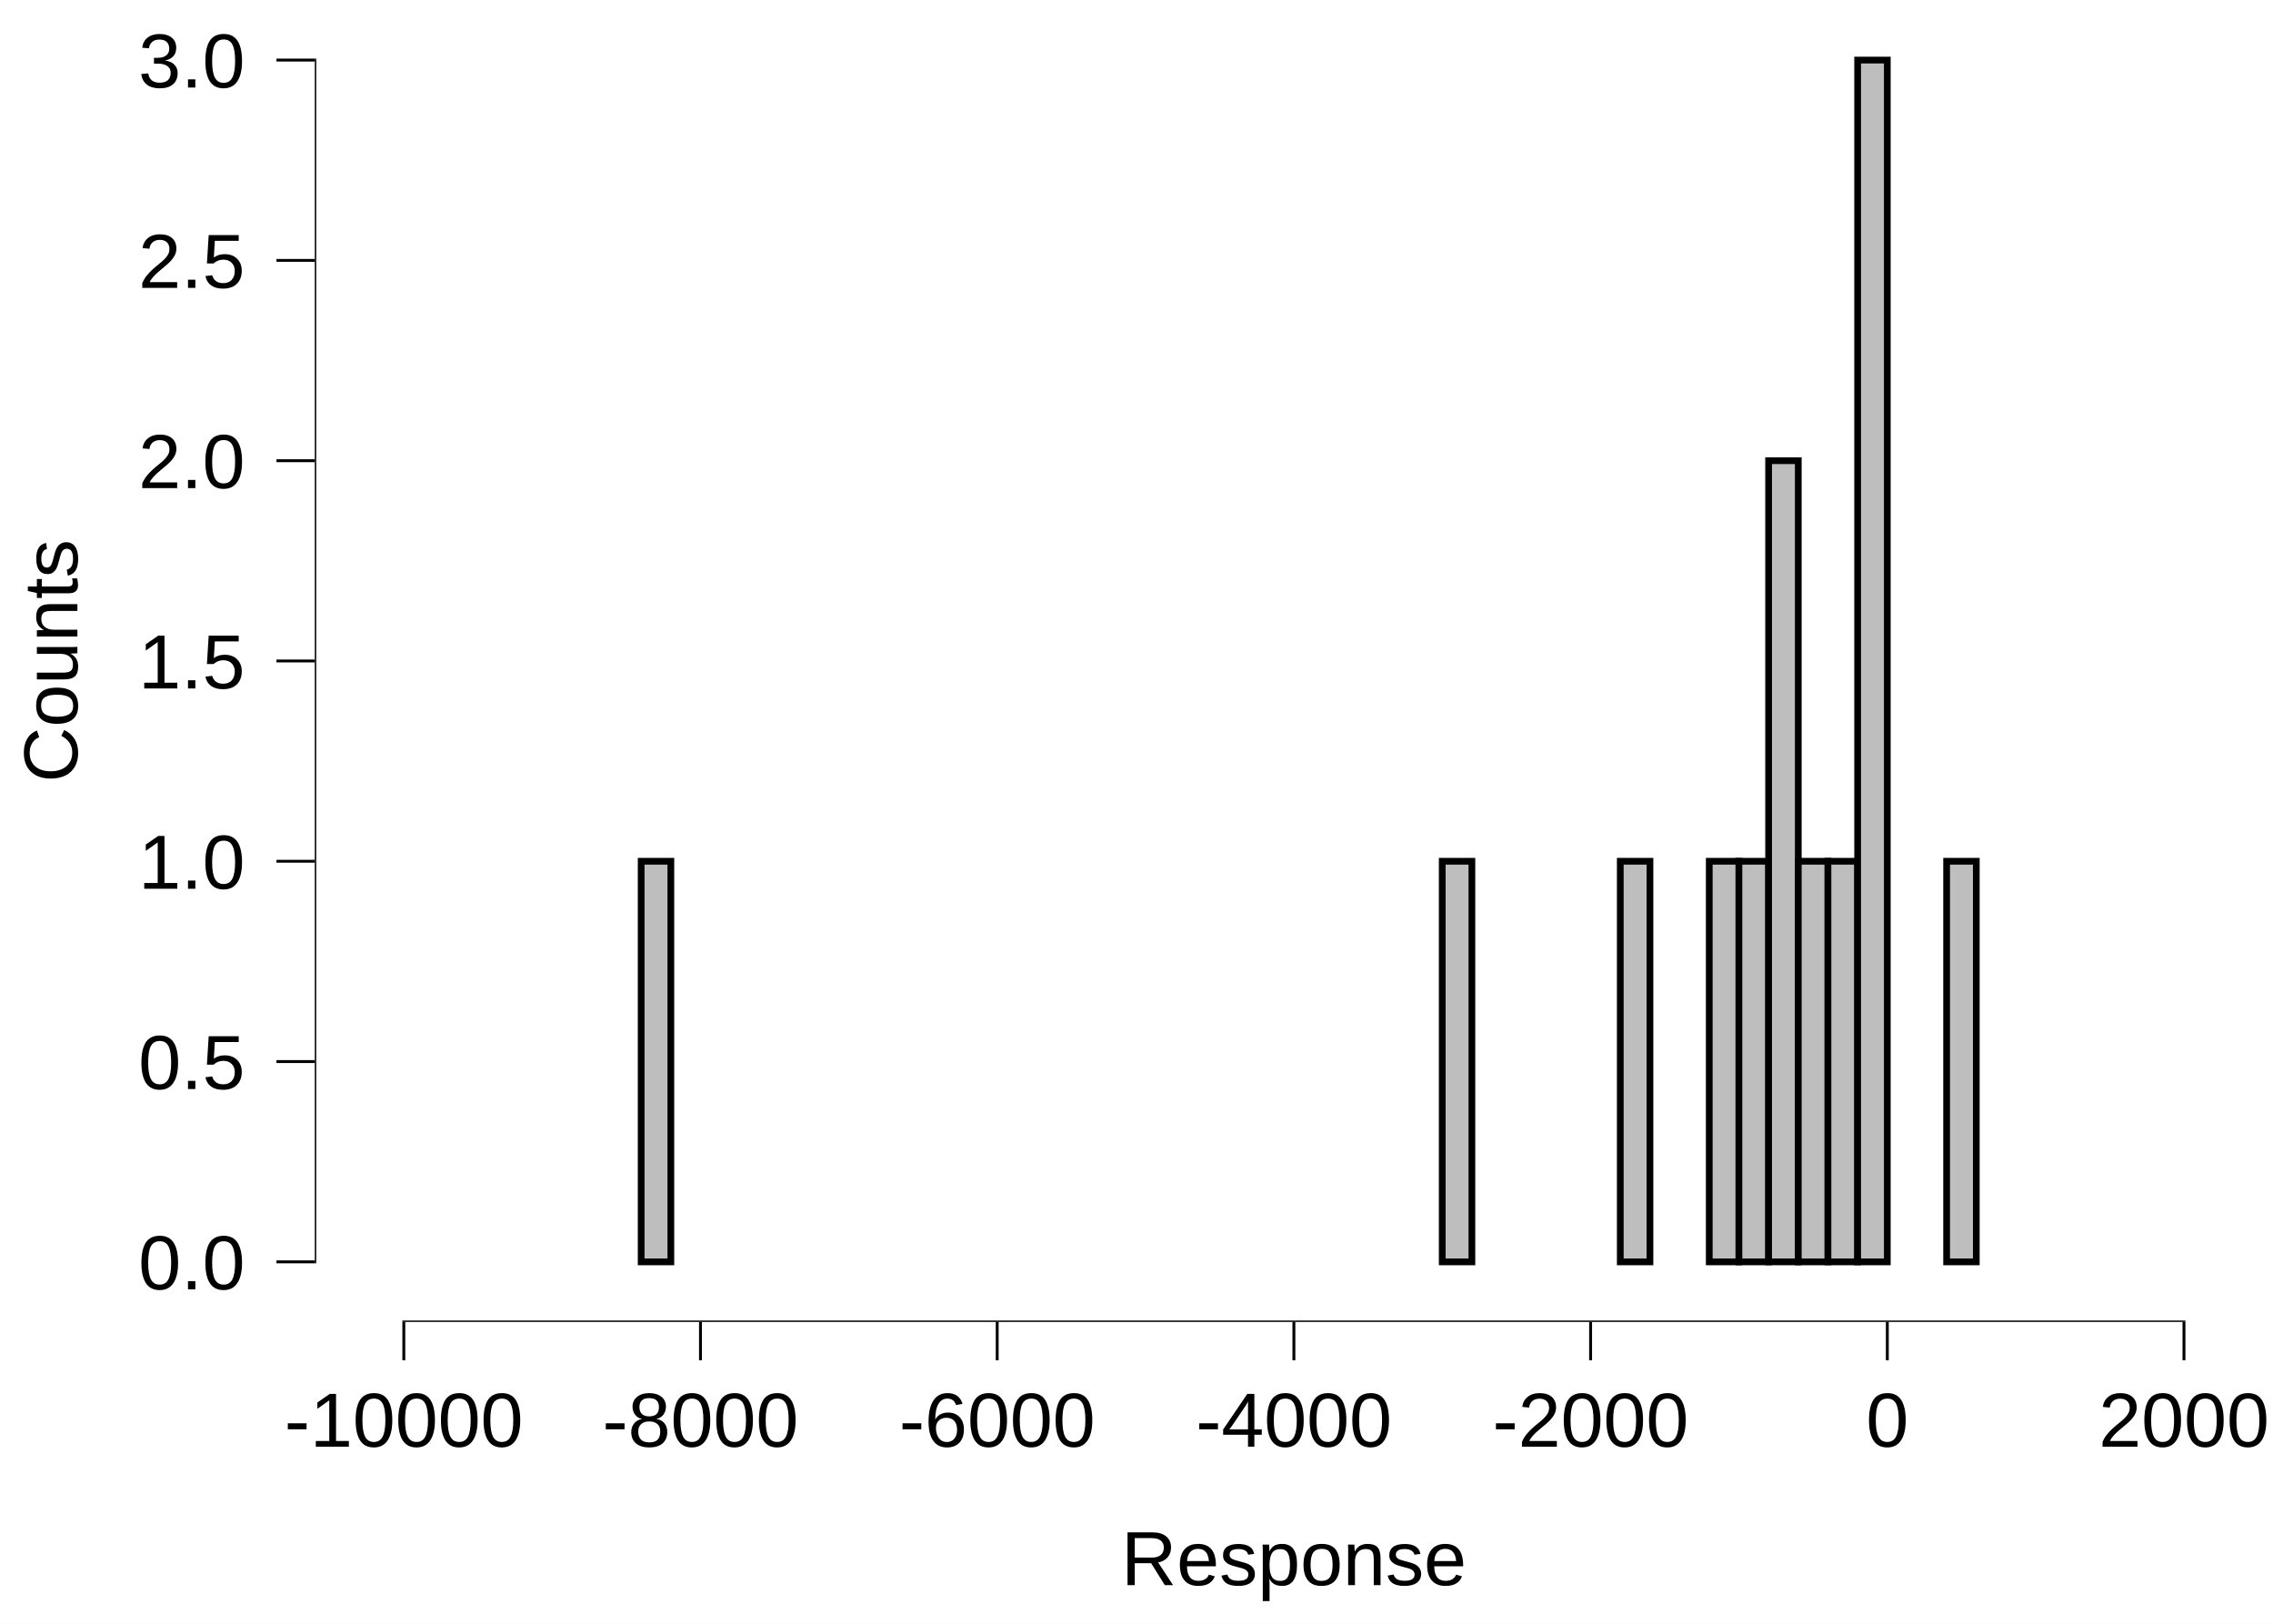
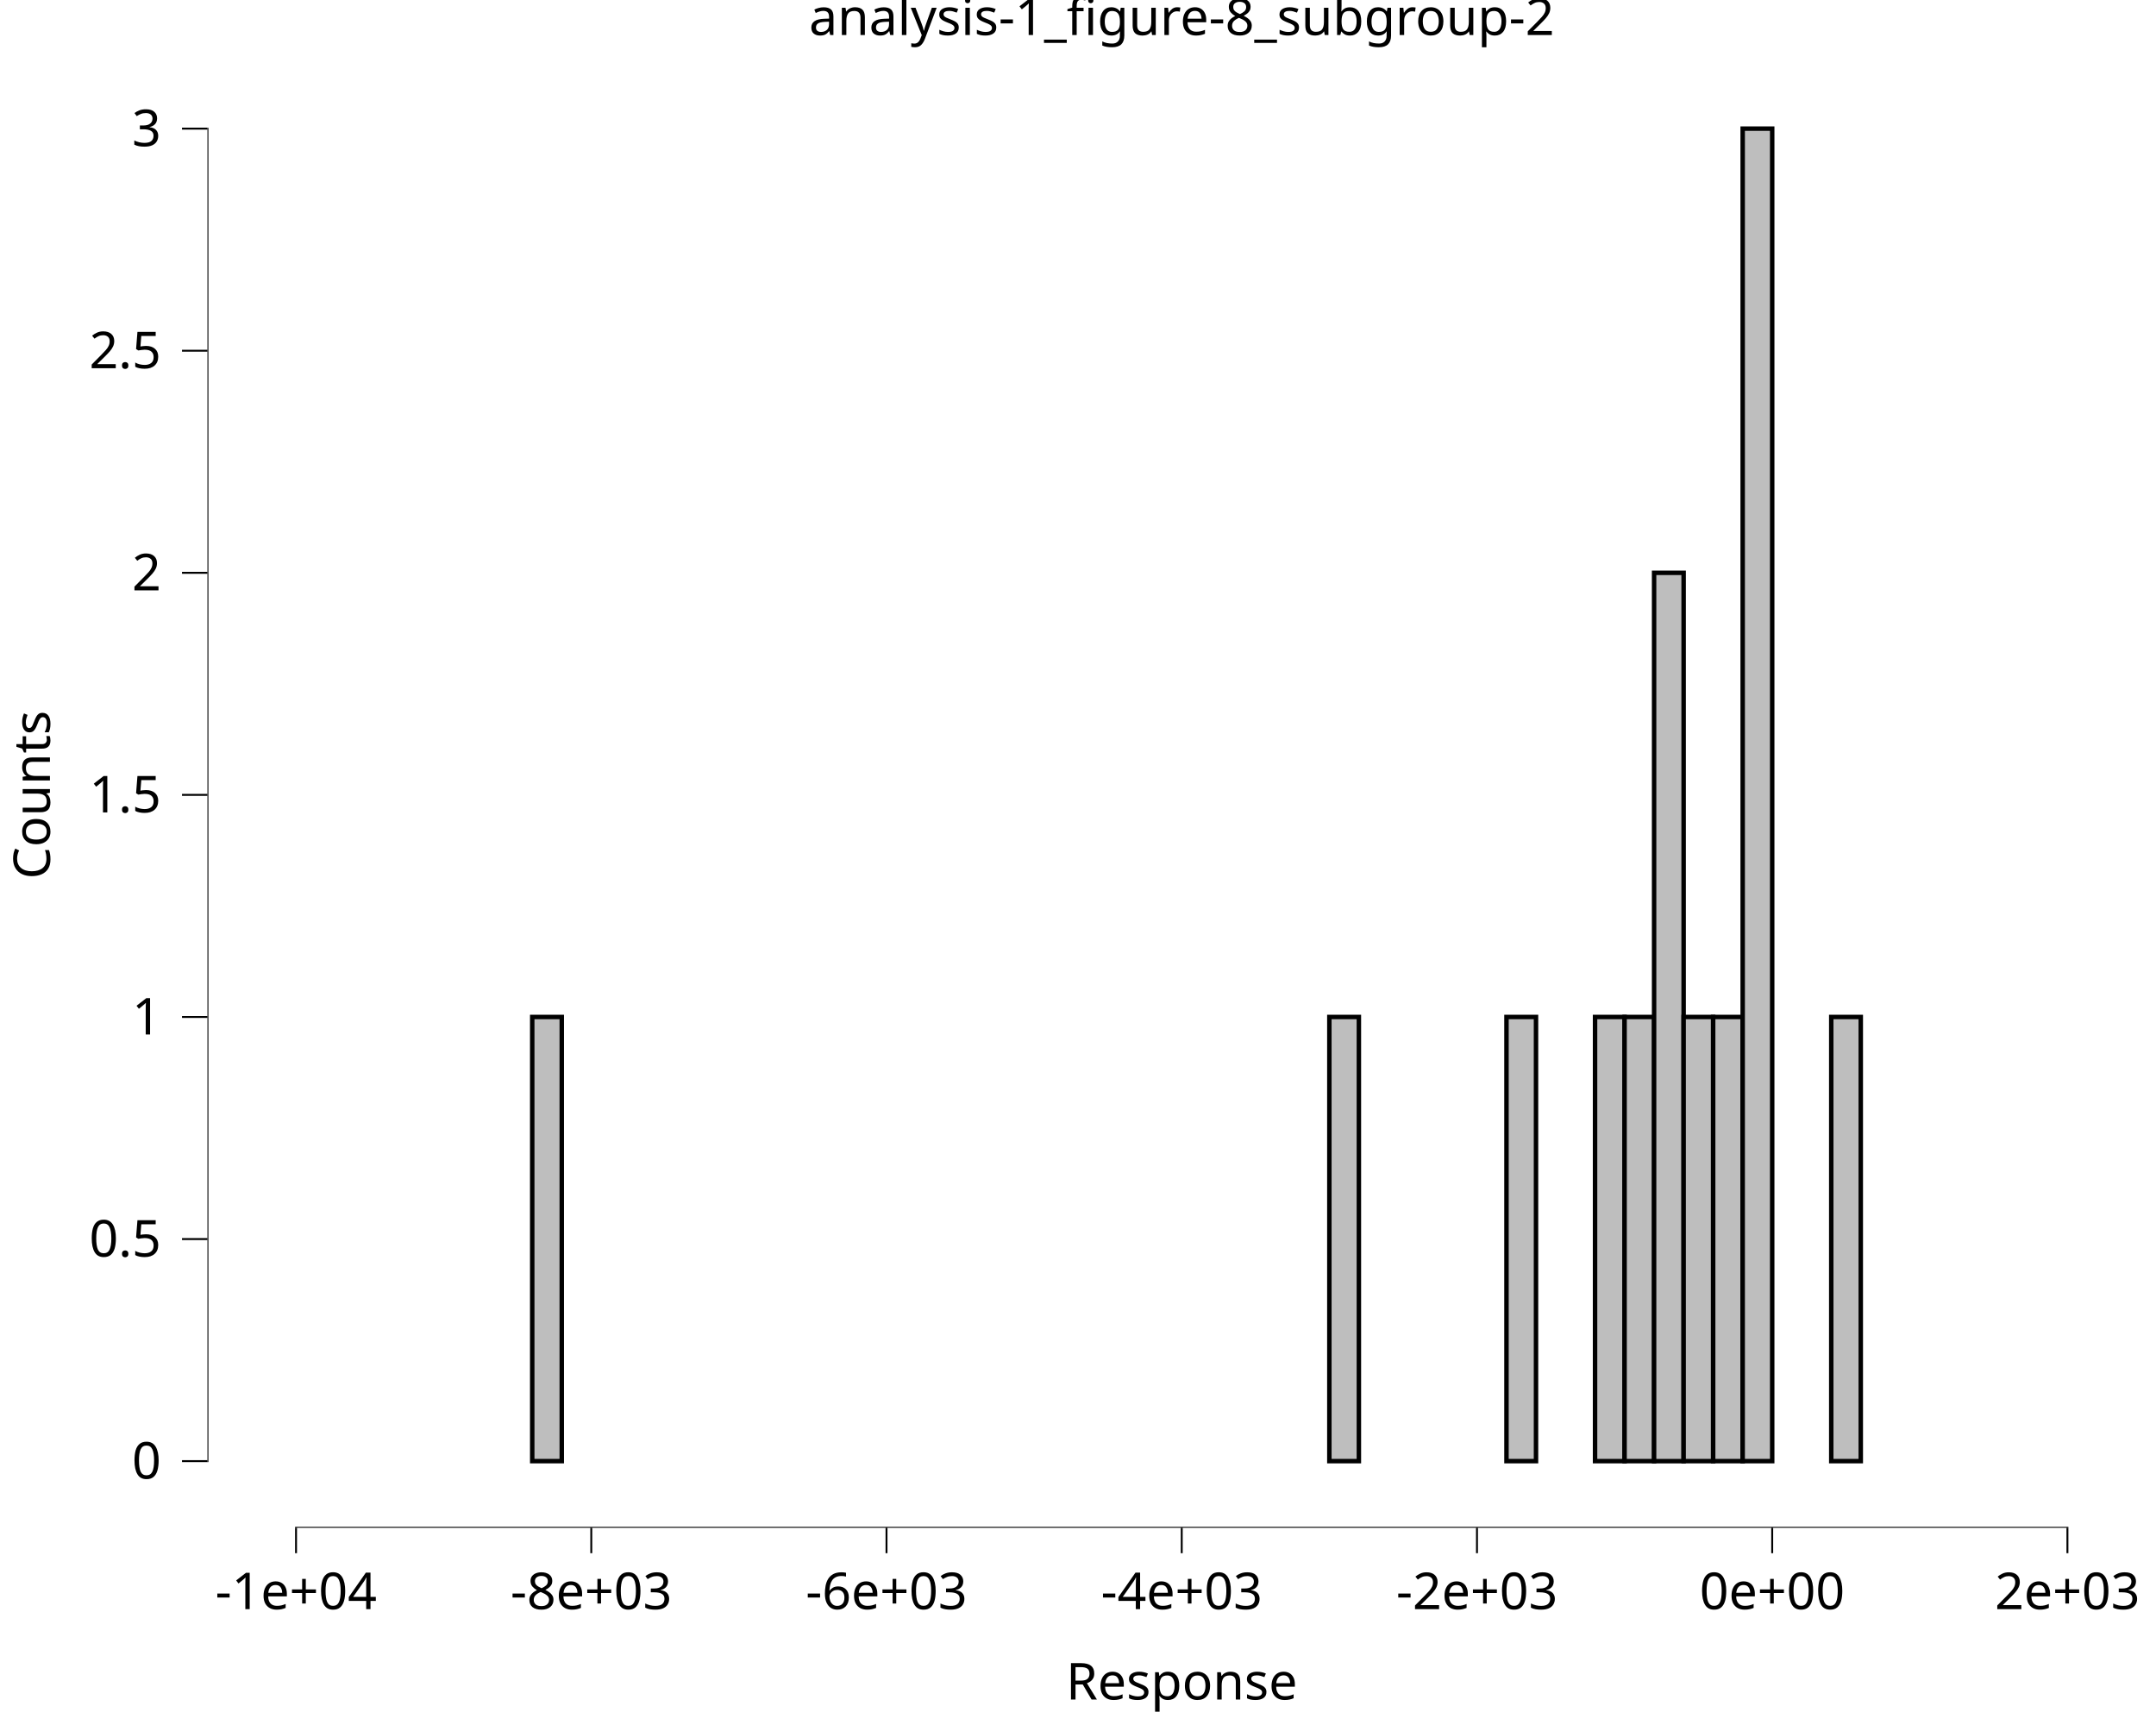
- <svg xmlns="http://www.w3.org/2000/svg" width="504.00pt" height="360.00pt" viewBox="0 0 504.00 360.00">
-   <g class="svglite">
-     <defs>
-       <style type="text/css">
+ <svg xmlns="http://www.w3.org/2000/svg" class="svglite" data-engine-version="2.0" width="720.00pt" height="576.00pt" viewBox="0 0 720.00 576.00">
+   <defs>
+     <style type="text/css">
    .svglite line, .svglite polyline, .svglite polygon, .svglite path, .svglite rect, .svglite circle {
      fill: none;
      stroke: #000000;
      stroke-linecap: round;
      stroke-linejoin: round;
      stroke-miterlimit: 10.00;
    }
-     .svglite text {
-       white-space: pre;
-     }
-     .svglite g.glyphgroup path {
-       fill: inherit;
-       stroke: none;
-     }
  </style>
-     </defs>
-     <rect width="100%" height="100%" style="stroke: none; fill: #FFFFFF;" />
-     <defs>
-       <clipPath id="cpMC4wMHw1MDQuMDB8MC4wMHwzNjAuMDA=">
-         <rect x="0.00" y="0.00" width="504.00" height="360.00" />
-       </clipPath>
-     </defs>
-     <g clip-path="url(#cpMC4wMHw1MDQuMDB8MC4wMHwzNjAuMDA=)">
-       <rect x="0.00" y="0.00" width="504.00" height="360.00" style="stroke-width: 10.67; stroke: none;" />
-     </g>
-     <defs>
-       <clipPath id="cpNjkuODB8NTA0LjAwfDAuMDB8MjkzLjA5">
-         <rect x="69.80" y="0.00" width="434.20" height="293.09" />
-       </clipPath>
-     </defs>
-     <g clip-path="url(#cpNjkuODB8NTA0LjAwfDAuMDB8MjkzLjA5)">
-       <rect x="69.80" y="0.00" width="434.20" height="293.09" style="stroke-width: 10.67; stroke: none;" />
-       <rect x="142.17" y="190.95" width="6.58" height="88.82" style="stroke-width: 1.49; stroke-linecap: butt; stroke-linejoin: miter; fill: #BEBEBE;" />
-       <rect x="148.75" y="279.77" width="6.58" height="0.00" style="stroke-width: 1.49; stroke-linecap: butt; stroke-linejoin: miter; fill: #BEBEBE;" />
-       <rect x="155.32" y="279.77" width="6.58" height="0.00" style="stroke-width: 1.49; stroke-linecap: butt; stroke-linejoin: miter; fill: #BEBEBE;" />
-       <rect x="161.90" y="279.77" width="6.58" height="0.00" style="stroke-width: 1.49; stroke-linecap: butt; stroke-linejoin: miter; fill: #BEBEBE;" />
-       <rect x="168.48" y="279.77" width="6.58" height="0.00" style="stroke-width: 1.49; stroke-linecap: butt; stroke-linejoin: miter; fill: #BEBEBE;" />
-       <rect x="175.06" y="279.77" width="6.58" height="0.00" style="stroke-width: 1.49; stroke-linecap: butt; stroke-linejoin: miter; fill: #BEBEBE;" />
-       <rect x="181.64" y="279.77" width="6.58" height="0.00" style="stroke-width: 1.49; stroke-linecap: butt; stroke-linejoin: miter; fill: #BEBEBE;" />
-       <rect x="188.22" y="279.77" width="6.58" height="0.00" style="stroke-width: 1.49; stroke-linecap: butt; stroke-linejoin: miter; fill: #BEBEBE;" />
-       <rect x="194.80" y="279.77" width="6.58" height="0.00" style="stroke-width: 1.49; stroke-linecap: butt; stroke-linejoin: miter; fill: #BEBEBE;" />
-       <rect x="201.38" y="279.77" width="6.58" height="0.00" style="stroke-width: 1.49; stroke-linecap: butt; stroke-linejoin: miter; fill: #BEBEBE;" />
-       <rect x="207.95" y="279.77" width="6.58" height="0.00" style="stroke-width: 1.49; stroke-linecap: butt; stroke-linejoin: miter; fill: #BEBEBE;" />
-       <rect x="214.53" y="279.77" width="6.58" height="0.00" style="stroke-width: 1.49; stroke-linecap: butt; stroke-linejoin: miter; fill: #BEBEBE;" />
-       <rect x="221.11" y="279.77" width="6.58" height="0.00" style="stroke-width: 1.49; stroke-linecap: butt; stroke-linejoin: miter; fill: #BEBEBE;" />
-       <rect x="227.69" y="279.77" width="6.58" height="0.00" style="stroke-width: 1.49; stroke-linecap: butt; stroke-linejoin: miter; fill: #BEBEBE;" />
-       <rect x="234.27" y="279.77" width="6.58" height="0.00" style="stroke-width: 1.49; stroke-linecap: butt; stroke-linejoin: miter; fill: #BEBEBE;" />
-       <rect x="240.85" y="279.77" width="6.58" height="0.00" style="stroke-width: 1.49; stroke-linecap: butt; stroke-linejoin: miter; fill: #BEBEBE;" />
-       <rect x="247.43" y="279.77" width="6.58" height="0.00" style="stroke-width: 1.49; stroke-linecap: butt; stroke-linejoin: miter; fill: #BEBEBE;" />
-       <rect x="254.01" y="279.77" width="6.58" height="0.00" style="stroke-width: 1.49; stroke-linecap: butt; stroke-linejoin: miter; fill: #BEBEBE;" />
-       <rect x="260.59" y="279.77" width="6.58" height="0.00" style="stroke-width: 1.49; stroke-linecap: butt; stroke-linejoin: miter; fill: #BEBEBE;" />
-       <rect x="267.16" y="279.77" width="6.58" height="0.00" style="stroke-width: 1.49; stroke-linecap: butt; stroke-linejoin: miter; fill: #BEBEBE;" />
-       <rect x="273.74" y="279.77" width="6.58" height="0.00" style="stroke-width: 1.49; stroke-linecap: butt; stroke-linejoin: miter; fill: #BEBEBE;" />
-       <rect x="280.32" y="279.77" width="6.58" height="0.00" style="stroke-width: 1.49; stroke-linecap: butt; stroke-linejoin: miter; fill: #BEBEBE;" />
-       <rect x="286.90" y="279.77" width="6.58" height="0.00" style="stroke-width: 1.49; stroke-linecap: butt; stroke-linejoin: miter; fill: #BEBEBE;" />
-       <rect x="293.48" y="279.77" width="6.58" height="0.00" style="stroke-width: 1.49; stroke-linecap: butt; stroke-linejoin: miter; fill: #BEBEBE;" />
-       <rect x="300.06" y="279.77" width="6.58" height="0.00" style="stroke-width: 1.49; stroke-linecap: butt; stroke-linejoin: miter; fill: #BEBEBE;" />
-       <rect x="306.64" y="279.77" width="6.58" height="0.00" style="stroke-width: 1.49; stroke-linecap: butt; stroke-linejoin: miter; fill: #BEBEBE;" />
-       <rect x="313.22" y="279.77" width="6.58" height="0.00" style="stroke-width: 1.49; stroke-linecap: butt; stroke-linejoin: miter; fill: #BEBEBE;" />
-       <rect x="319.79" y="190.95" width="6.58" height="88.82" style="stroke-width: 1.49; stroke-linecap: butt; stroke-linejoin: miter; fill: #BEBEBE;" />
-       <rect x="326.37" y="279.77" width="6.58" height="0.00" style="stroke-width: 1.49; stroke-linecap: butt; stroke-linejoin: miter; fill: #BEBEBE;" />
-       <rect x="332.95" y="279.77" width="6.58" height="0.00" style="stroke-width: 1.49; stroke-linecap: butt; stroke-linejoin: miter; fill: #BEBEBE;" />
-       <rect x="339.53" y="279.77" width="6.58" height="0.00" style="stroke-width: 1.49; stroke-linecap: butt; stroke-linejoin: miter; fill: #BEBEBE;" />
-       <rect x="346.11" y="279.77" width="6.58" height="0.00" style="stroke-width: 1.49; stroke-linecap: butt; stroke-linejoin: miter; fill: #BEBEBE;" />
-       <rect x="352.69" y="279.77" width="6.58" height="0.00" style="stroke-width: 1.49; stroke-linecap: butt; stroke-linejoin: miter; fill: #BEBEBE;" />
-       <rect x="359.27" y="190.95" width="6.58" height="88.82" style="stroke-width: 1.49; stroke-linecap: butt; stroke-linejoin: miter; fill: #BEBEBE;" />
-       <rect x="365.85" y="279.77" width="6.58" height="0.00" style="stroke-width: 1.49; stroke-linecap: butt; stroke-linejoin: miter; fill: #BEBEBE;" />
-       <rect x="372.42" y="279.77" width="6.58" height="0.00" style="stroke-width: 1.49; stroke-linecap: butt; stroke-linejoin: miter; fill: #BEBEBE;" />
-       <rect x="379.00" y="190.95" width="6.58" height="88.82" style="stroke-width: 1.49; stroke-linecap: butt; stroke-linejoin: miter; fill: #BEBEBE;" />
-       <rect x="385.58" y="190.95" width="6.58" height="88.82" style="stroke-width: 1.49; stroke-linecap: butt; stroke-linejoin: miter; fill: #BEBEBE;" />
-       <rect x="392.16" y="102.14" width="6.58" height="177.63" style="stroke-width: 1.49; stroke-linecap: butt; stroke-linejoin: miter; fill: #BEBEBE;" />
-       <rect x="398.74" y="190.95" width="6.58" height="88.82" style="stroke-width: 1.49; stroke-linecap: butt; stroke-linejoin: miter; fill: #BEBEBE;" />
-       <rect x="405.32" y="190.95" width="6.58" height="88.82" style="stroke-width: 1.49; stroke-linecap: butt; stroke-linejoin: miter; fill: #BEBEBE;" />
-       <rect x="411.90" y="13.32" width="6.58" height="266.45" style="stroke-width: 1.49; stroke-linecap: butt; stroke-linejoin: miter; fill: #BEBEBE;" />
-       <rect x="418.48" y="279.77" width="6.58" height="0.00" style="stroke-width: 1.49; stroke-linecap: butt; stroke-linejoin: miter; fill: #BEBEBE;" />
-       <rect x="425.05" y="279.77" width="6.58" height="0.00" style="stroke-width: 1.49; stroke-linecap: butt; stroke-linejoin: miter; fill: #BEBEBE;" />
-       <rect x="431.63" y="190.95" width="6.58" height="88.82" style="stroke-width: 1.49; stroke-linecap: butt; stroke-linejoin: miter; fill: #BEBEBE;" />
-       <line x1="89.22" y1="293.09" x2="484.58" y2="293.09" style="stroke-width: 0.64; stroke-linecap: butt;" />
-       <line x1="69.80" y1="280.09" x2="69.80" y2="13.00" style="stroke-width: 0.64; stroke-linecap: butt;" />
-       <rect x="69.80" y="0.00" width="434.20" height="293.09" style="stroke-width: 0.00; stroke: none;" />
-     </g>
-     <g clip-path="url(#cpMC4wMHw1MDQuMDB8MC4wMHwzNjAuMDA=)">
-       <polyline points="69.80,293.09 69.80,0.00 " style="stroke-width: 0.00; stroke: none; stroke-linecap: butt;" />
-       <text x="54.32" y="285.86" text-anchor="end" style="font-size: 17.00px; font-family: &quot;Arial&quot;;" textLength="23.62px" lengthAdjust="spacingAndGlyphs">0.0</text>
-       <text x="54.32" y="241.45" text-anchor="end" style="font-size: 17.00px; font-family: &quot;Arial&quot;;" textLength="23.62px" lengthAdjust="spacingAndGlyphs">0.5</text>
-       <text x="54.32" y="197.04" text-anchor="end" style="font-size: 17.00px; font-family: &quot;Arial&quot;;" textLength="23.62px" lengthAdjust="spacingAndGlyphs">1.0</text>
-       <text x="54.32" y="152.63" text-anchor="end" style="font-size: 17.00px; font-family: &quot;Arial&quot;;" textLength="23.62px" lengthAdjust="spacingAndGlyphs">1.5</text>
-       <text x="54.32" y="108.22" text-anchor="end" style="font-size: 17.00px; font-family: &quot;Arial&quot;;" textLength="23.62px" lengthAdjust="spacingAndGlyphs">2.0</text>
-       <text x="54.32" y="63.82" text-anchor="end" style="font-size: 17.00px; font-family: &quot;Arial&quot;;" textLength="23.62px" lengthAdjust="spacingAndGlyphs">2.5</text>
-       <text x="54.32" y="19.41" text-anchor="end" style="font-size: 17.00px; font-family: &quot;Arial&quot;;" textLength="23.62px" lengthAdjust="spacingAndGlyphs">3.0</text>
-       <polyline points="61.30,279.77 69.80,279.77 " style="stroke-width: 0.64; stroke-linecap: butt;" />
-       <polyline points="61.30,235.36 69.80,235.36 " style="stroke-width: 0.64; stroke-linecap: butt;" />
-       <polyline points="61.30,190.95 69.80,190.95 " style="stroke-width: 0.64; stroke-linecap: butt;" />
-       <polyline points="61.30,146.54 69.80,146.54 " style="stroke-width: 0.64; stroke-linecap: butt;" />
-       <polyline points="61.30,102.14 69.80,102.14 " style="stroke-width: 0.64; stroke-linecap: butt;" />
-       <polyline points="61.30,57.73 69.80,57.73 " style="stroke-width: 0.64; stroke-linecap: butt;" />
-       <polyline points="61.30,13.32 69.80,13.32 " style="stroke-width: 0.64; stroke-linecap: butt;" />
-       <polyline points="69.80,293.09 504.00,293.09 " style="stroke-width: 0.00; stroke: none; stroke-linecap: butt;" />
-       <polyline points="89.54,301.59 89.54,293.09 " style="stroke-width: 0.64; stroke-linecap: butt;" />
-       <polyline points="155.32,301.59 155.32,293.09 " style="stroke-width: 0.64; stroke-linecap: butt;" />
-       <polyline points="221.11,301.59 221.11,293.09 " style="stroke-width: 0.64; stroke-linecap: butt;" />
-       <polyline points="286.90,301.59 286.90,293.09 " style="stroke-width: 0.64; stroke-linecap: butt;" />
-       <polyline points="352.69,301.59 352.69,293.09 " style="stroke-width: 0.64; stroke-linecap: butt;" />
-       <polyline points="418.48,301.59 418.48,293.09 " style="stroke-width: 0.64; stroke-linecap: butt;" />
-       <polyline points="484.26,301.59 484.26,293.09 " style="stroke-width: 0.64; stroke-linecap: butt;" />
-       <text x="89.54" y="320.74" text-anchor="middle" style="font-size: 17.00px; font-family: &quot;Arial&quot;;" textLength="52.92px" lengthAdjust="spacingAndGlyphs">-10000</text>
-       <text x="155.32" y="320.74" text-anchor="middle" style="font-size: 17.00px; font-family: &quot;Arial&quot;;" textLength="43.47px" lengthAdjust="spacingAndGlyphs">-8000</text>
-       <text x="221.11" y="320.74" text-anchor="middle" style="font-size: 17.00px; font-family: &quot;Arial&quot;;" textLength="43.47px" lengthAdjust="spacingAndGlyphs">-6000</text>
-       <text x="286.90" y="320.74" text-anchor="middle" style="font-size: 17.00px; font-family: &quot;Arial&quot;;" textLength="43.47px" lengthAdjust="spacingAndGlyphs">-4000</text>
-       <text x="352.69" y="320.74" text-anchor="middle" style="font-size: 17.00px; font-family: &quot;Arial&quot;;" textLength="43.47px" lengthAdjust="spacingAndGlyphs">-2000</text>
-       <text x="418.48" y="320.74" text-anchor="middle" style="font-size: 17.00px; font-family: &quot;Arial&quot;;" textLength="9.45px" lengthAdjust="spacingAndGlyphs">0</text>
-       <text x="484.26" y="320.74" text-anchor="middle" style="font-size: 17.00px; font-family: &quot;Arial&quot;;" textLength="37.81px" lengthAdjust="spacingAndGlyphs">2000</text>
-       <text x="286.90" y="351.44" text-anchor="middle" style="font-size: 17.00px; font-family: &quot;Arial&quot;;" textLength="76.55px" lengthAdjust="spacingAndGlyphs">Response</text>
-       <text transform="translate(17.16,146.54) rotate(-90)" text-anchor="middle" style="font-size: 17.00px; font-family: &quot;Arial&quot;;" textLength="53.86px" lengthAdjust="spacingAndGlyphs">Counts</text>
-     </g>
+   </defs>
+   <rect width="100%" height="100%" style="stroke: none; fill: #FFFFFF;" />
+   <defs>
+     <clipPath id="cpMC4wMHw3MjAuMDB8MC4wMHw1NzYuMDA=">
+       <rect x="0.00" y="0.00" width="720.00" height="576.00" />
+     </clipPath>
+   </defs>
+   <g clip-path="url(#cpMC4wMHw3MjAuMDB8MC4wMHw1NzYuMDA=)">
+     <rect x="-0" y="0.00" width="720.00" height="576.00" style="stroke-width: 10.67; stroke: none;" />
+   </g>
+   <defs>
+     <clipPath id="cpNjkuMjh8NzIwLjAwfDIwLjcxfDUxMC4xNA==">
+       <rect x="69.28" y="20.71" width="650.72" height="489.43" />
+     </clipPath>
+   </defs>
+   <g clip-path="url(#cpNjkuMjh8NzIwLjAwfDIwLjcxfDUxMC4xNA==)">
+     <rect x="69.28" y="20.71" width="650.72" height="489.43" style="stroke-width: 10.67; stroke: none;" />
+     <rect x="177.74" y="339.58" width="9.86" height="148.31" style="stroke-width: 1.49; stroke-linecap: butt; stroke-linejoin: miter; fill: #BEBEBE;" />
+     <rect x="187.60" y="487.89" width="9.86" height="0.00" style="stroke-width: 1.49; stroke-linecap: butt; stroke-linejoin: miter; fill: #BEBEBE;" />
+     <rect x="197.46" y="487.89" width="9.86" height="0.00" style="stroke-width: 1.49; stroke-linecap: butt; stroke-linejoin: miter; fill: #BEBEBE;" />
+     <rect x="207.31" y="487.89" width="9.86" height="0.00" style="stroke-width: 1.49; stroke-linecap: butt; stroke-linejoin: miter; fill: #BEBEBE;" />
+     <rect x="217.17" y="487.89" width="9.86" height="0.00" style="stroke-width: 1.49; stroke-linecap: butt; stroke-linejoin: miter; fill: #BEBEBE;" />
+     <rect x="227.03" y="487.89" width="9.86" height="0.00" style="stroke-width: 1.49; stroke-linecap: butt; stroke-linejoin: miter; fill: #BEBEBE;" />
+     <rect x="236.89" y="487.89" width="9.86" height="0.00" style="stroke-width: 1.49; stroke-linecap: butt; stroke-linejoin: miter; fill: #BEBEBE;" />
+     <rect x="246.75" y="487.89" width="9.86" height="0.00" style="stroke-width: 1.49; stroke-linecap: butt; stroke-linejoin: miter; fill: #BEBEBE;" />
+     <rect x="256.61" y="487.89" width="9.86" height="0.00" style="stroke-width: 1.49; stroke-linecap: butt; stroke-linejoin: miter; fill: #BEBEBE;" />
+     <rect x="266.47" y="487.89" width="9.86" height="0.00" style="stroke-width: 1.49; stroke-linecap: butt; stroke-linejoin: miter; fill: #BEBEBE;" />
+     <rect x="276.33" y="487.89" width="9.86" height="0.00" style="stroke-width: 1.49; stroke-linecap: butt; stroke-linejoin: miter; fill: #BEBEBE;" />
+     <rect x="286.19" y="487.89" width="9.86" height="0.00" style="stroke-width: 1.49; stroke-linecap: butt; stroke-linejoin: miter; fill: #BEBEBE;" />
+     <rect x="296.05" y="487.89" width="9.86" height="0.00" style="stroke-width: 1.49; stroke-linecap: butt; stroke-linejoin: miter; fill: #BEBEBE;" />
+     <rect x="305.91" y="487.89" width="9.86" height="0.00" style="stroke-width: 1.49; stroke-linecap: butt; stroke-linejoin: miter; fill: #BEBEBE;" />
+     <rect x="315.77" y="487.89" width="9.86" height="0.00" style="stroke-width: 1.49; stroke-linecap: butt; stroke-linejoin: miter; fill: #BEBEBE;" />
+     <rect x="325.63" y="487.89" width="9.86" height="0.00" style="stroke-width: 1.49; stroke-linecap: butt; stroke-linejoin: miter; fill: #BEBEBE;" />
+     <rect x="335.49" y="487.89" width="9.86" height="0.00" style="stroke-width: 1.49; stroke-linecap: butt; stroke-linejoin: miter; fill: #BEBEBE;" />
+     <rect x="345.35" y="487.89" width="9.86" height="0.00" style="stroke-width: 1.49; stroke-linecap: butt; stroke-linejoin: miter; fill: #BEBEBE;" />
+     <rect x="355.20" y="487.89" width="9.86" height="0.00" style="stroke-width: 1.49; stroke-linecap: butt; stroke-linejoin: miter; fill: #BEBEBE;" />
+     <rect x="365.06" y="487.89" width="9.86" height="0.00" style="stroke-width: 1.49; stroke-linecap: butt; stroke-linejoin: miter; fill: #BEBEBE;" />
+     <rect x="374.92" y="487.89" width="9.86" height="0.00" style="stroke-width: 1.49; stroke-linecap: butt; stroke-linejoin: miter; fill: #BEBEBE;" />
+     <rect x="384.78" y="487.89" width="9.86" height="0.00" style="stroke-width: 1.49; stroke-linecap: butt; stroke-linejoin: miter; fill: #BEBEBE;" />
+     <rect x="394.64" y="487.89" width="9.86" height="0.00" style="stroke-width: 1.49; stroke-linecap: butt; stroke-linejoin: miter; fill: #BEBEBE;" />
+     <rect x="404.50" y="487.89" width="9.86" height="0.00" style="stroke-width: 1.49; stroke-linecap: butt; stroke-linejoin: miter; fill: #BEBEBE;" />
+     <rect x="414.36" y="487.89" width="9.86" height="0.00" style="stroke-width: 1.49; stroke-linecap: butt; stroke-linejoin: miter; fill: #BEBEBE;" />
+     <rect x="424.22" y="487.89" width="9.86" height="0.00" style="stroke-width: 1.49; stroke-linecap: butt; stroke-linejoin: miter; fill: #BEBEBE;" />
+     <rect x="434.08" y="487.89" width="9.86" height="0.00" style="stroke-width: 1.49; stroke-linecap: butt; stroke-linejoin: miter; fill: #BEBEBE;" />
+     <rect x="443.94" y="339.58" width="9.86" height="148.31" style="stroke-width: 1.49; stroke-linecap: butt; stroke-linejoin: miter; fill: #BEBEBE;" />
+     <rect x="453.80" y="487.89" width="9.86" height="0.00" style="stroke-width: 1.49; stroke-linecap: butt; stroke-linejoin: miter; fill: #BEBEBE;" />
+     <rect x="463.66" y="487.89" width="9.86" height="0.00" style="stroke-width: 1.49; stroke-linecap: butt; stroke-linejoin: miter; fill: #BEBEBE;" />
+     <rect x="473.52" y="487.89" width="9.86" height="0.00" style="stroke-width: 1.49; stroke-linecap: butt; stroke-linejoin: miter; fill: #BEBEBE;" />
+     <rect x="483.38" y="487.89" width="9.86" height="0.00" style="stroke-width: 1.49; stroke-linecap: butt; stroke-linejoin: miter; fill: #BEBEBE;" />
+     <rect x="493.24" y="487.89" width="9.86" height="0.00" style="stroke-width: 1.49; stroke-linecap: butt; stroke-linejoin: miter; fill: #BEBEBE;" />
+     <rect x="503.09" y="339.58" width="9.86" height="148.31" style="stroke-width: 1.49; stroke-linecap: butt; stroke-linejoin: miter; fill: #BEBEBE;" />
+     <rect x="512.95" y="487.89" width="9.86" height="0.00" style="stroke-width: 1.49; stroke-linecap: butt; stroke-linejoin: miter; fill: #BEBEBE;" />
+     <rect x="522.81" y="487.89" width="9.86" height="0.00" style="stroke-width: 1.49; stroke-linecap: butt; stroke-linejoin: miter; fill: #BEBEBE;" />
+     <rect x="532.67" y="339.58" width="9.86" height="148.31" style="stroke-width: 1.49; stroke-linecap: butt; stroke-linejoin: miter; fill: #BEBEBE;" />
+     <rect x="542.53" y="339.58" width="9.86" height="148.31" style="stroke-width: 1.49; stroke-linecap: butt; stroke-linejoin: miter; fill: #BEBEBE;" />
+     <rect x="552.39" y="191.27" width="9.86" height="296.63" style="stroke-width: 1.49; stroke-linecap: butt; stroke-linejoin: miter; fill: #BEBEBE;" />
+     <rect x="562.25" y="339.58" width="9.86" height="148.31" style="stroke-width: 1.49; stroke-linecap: butt; stroke-linejoin: miter; fill: #BEBEBE;" />
+     <rect x="572.11" y="339.58" width="9.86" height="148.31" style="stroke-width: 1.49; stroke-linecap: butt; stroke-linejoin: miter; fill: #BEBEBE;" />
+     <rect x="581.97" y="42.95" width="9.86" height="444.94" style="stroke-width: 1.49; stroke-linecap: butt; stroke-linejoin: miter; fill: #BEBEBE;" />
+     <rect x="591.83" y="487.89" width="9.86" height="0.00" style="stroke-width: 1.49; stroke-linecap: butt; stroke-linejoin: miter; fill: #BEBEBE;" />
+     <rect x="601.69" y="487.89" width="9.86" height="0.00" style="stroke-width: 1.49; stroke-linecap: butt; stroke-linejoin: miter; fill: #BEBEBE;" />
+     <rect x="611.55" y="339.58" width="9.86" height="148.31" style="stroke-width: 1.49; stroke-linecap: butt; stroke-linejoin: miter; fill: #BEBEBE;" />
+     <line x1="98.54" y1="510.14" x2="690.74" y2="510.14" style="stroke-width: 0.64; stroke-linecap: butt;" />
+     <line x1="69.28" y1="488.21" x2="69.28" y2="42.64" style="stroke-width: 0.64; stroke-linecap: butt;" />
+     <rect x="69.28" y="20.71" width="650.72" height="489.43" style="stroke-width: 0.00; stroke: none;" />
+   </g>
+   <g clip-path="url(#cpMC4wMHw3MjAuMDB8MC4wMHw1NzYuMDA=)">
+     <polyline points="69.28,510.14 69.28,20.71 " style="stroke-width: 0.00; stroke: none; stroke-linecap: butt;" />
+     <text x="53.81" y="493.74" text-anchor="end" style="font-size: 17.00px; font-family: sans;" textLength="9.46px" lengthAdjust="spacingAndGlyphs">0</text>
+     <text x="53.81" y="419.59" text-anchor="end" style="font-size: 17.00px; font-family: sans;" textLength="23.63px" lengthAdjust="spacingAndGlyphs">0.5</text>
+     <text x="53.81" y="345.43" text-anchor="end" style="font-size: 17.00px; font-family: sans;" textLength="9.46px" lengthAdjust="spacingAndGlyphs">1</text>
+     <text x="53.81" y="271.27" text-anchor="end" style="font-size: 17.00px; font-family: sans;" textLength="23.63px" lengthAdjust="spacingAndGlyphs">1.5</text>
+     <text x="53.81" y="197.12" text-anchor="end" style="font-size: 17.00px; font-family: sans;" textLength="9.46px" lengthAdjust="spacingAndGlyphs">2</text>
+     <text x="53.81" y="122.96" text-anchor="end" style="font-size: 17.00px; font-family: sans;" textLength="23.63px" lengthAdjust="spacingAndGlyphs">2.5</text>
+     <text x="53.81" y="48.80" text-anchor="end" style="font-size: 17.00px; font-family: sans;" textLength="9.46px" lengthAdjust="spacingAndGlyphs">3</text>
+     <polyline points="60.78,487.89 69.28,487.89 " style="stroke-width: 0.64; stroke-linecap: butt;" />
+     <polyline points="60.78,413.74 69.28,413.74 " style="stroke-width: 0.64; stroke-linecap: butt;" />
+     <polyline points="60.78,339.58 69.28,339.58 " style="stroke-width: 0.64; stroke-linecap: butt;" />
+     <polyline points="60.78,265.42 69.28,265.42 " style="stroke-width: 0.64; stroke-linecap: butt;" />
+     <polyline points="60.78,191.27 69.28,191.27 " style="stroke-width: 0.64; stroke-linecap: butt;" />
+     <polyline points="60.78,117.11 69.28,117.11 " style="stroke-width: 0.64; stroke-linecap: butt;" />
+     <polyline points="60.78,42.95 69.28,42.95 " style="stroke-width: 0.64; stroke-linecap: butt;" />
+     <polyline points="69.28,510.14 720.00,510.14 " style="stroke-width: 0.00; stroke: none; stroke-linecap: butt;" />
+     <polyline points="98.86,518.64 98.86,510.14 " style="stroke-width: 0.64; stroke-linecap: butt;" />
+     <polyline points="197.46,518.64 197.46,510.14 " style="stroke-width: 0.64; stroke-linecap: butt;" />
+     <polyline points="296.05,518.64 296.05,510.14 " style="stroke-width: 0.64; stroke-linecap: butt;" />
+     <polyline points="394.64,518.64 394.64,510.14 " style="stroke-width: 0.64; stroke-linecap: butt;" />
+     <polyline points="493.24,518.64 493.24,510.14 " style="stroke-width: 0.64; stroke-linecap: butt;" />
+     <polyline points="591.83,518.64 591.83,510.14 " style="stroke-width: 0.64; stroke-linecap: butt;" />
+     <polyline points="690.42,518.64 690.42,510.14 " style="stroke-width: 0.64; stroke-linecap: butt;" />
+     <text x="98.86" y="537.32" text-anchor="middle" style="font-size: 17.00px; font-family: sans;" textLength="53.42px" lengthAdjust="spacingAndGlyphs">-1e+04</text>
+     <text x="197.46" y="537.32" text-anchor="middle" style="font-size: 17.00px; font-family: sans;" textLength="53.42px" lengthAdjust="spacingAndGlyphs">-8e+03</text>
+     <text x="296.05" y="537.32" text-anchor="middle" style="font-size: 17.00px; font-family: sans;" textLength="53.42px" lengthAdjust="spacingAndGlyphs">-6e+03</text>
+     <text x="394.64" y="537.32" text-anchor="middle" style="font-size: 17.00px; font-family: sans;" textLength="53.42px" lengthAdjust="spacingAndGlyphs">-4e+03</text>
+     <text x="493.24" y="537.32" text-anchor="middle" style="font-size: 17.00px; font-family: sans;" textLength="53.42px" lengthAdjust="spacingAndGlyphs">-2e+03</text>
+     <text x="591.83" y="537.32" text-anchor="middle" style="font-size: 17.00px; font-family: sans;" textLength="47.76px" lengthAdjust="spacingAndGlyphs">0e+00</text>
+     <text x="690.42" y="537.32" text-anchor="middle" style="font-size: 17.00px; font-family: sans;" textLength="47.76px" lengthAdjust="spacingAndGlyphs">2e+03</text>
+     <text x="394.64" y="567.49" text-anchor="middle" style="font-size: 17.00px; font-family: sans;" textLength="76.57px" lengthAdjust="spacingAndGlyphs">Response</text>
+     <text transform="translate(16.68,265.42) rotate(-90)" text-anchor="middle" style="font-size: 17.00px; font-family: sans;" textLength="53.88px" lengthAdjust="spacingAndGlyphs">Counts</text>
+     <text x="394.64" y="11.70" text-anchor="middle" style="font-size: 17.00px; font-family: sans;" textLength="239.12px" lengthAdjust="spacingAndGlyphs">analysis-1_figure-8_subgroup-2</text>
  </g>
</svg>
